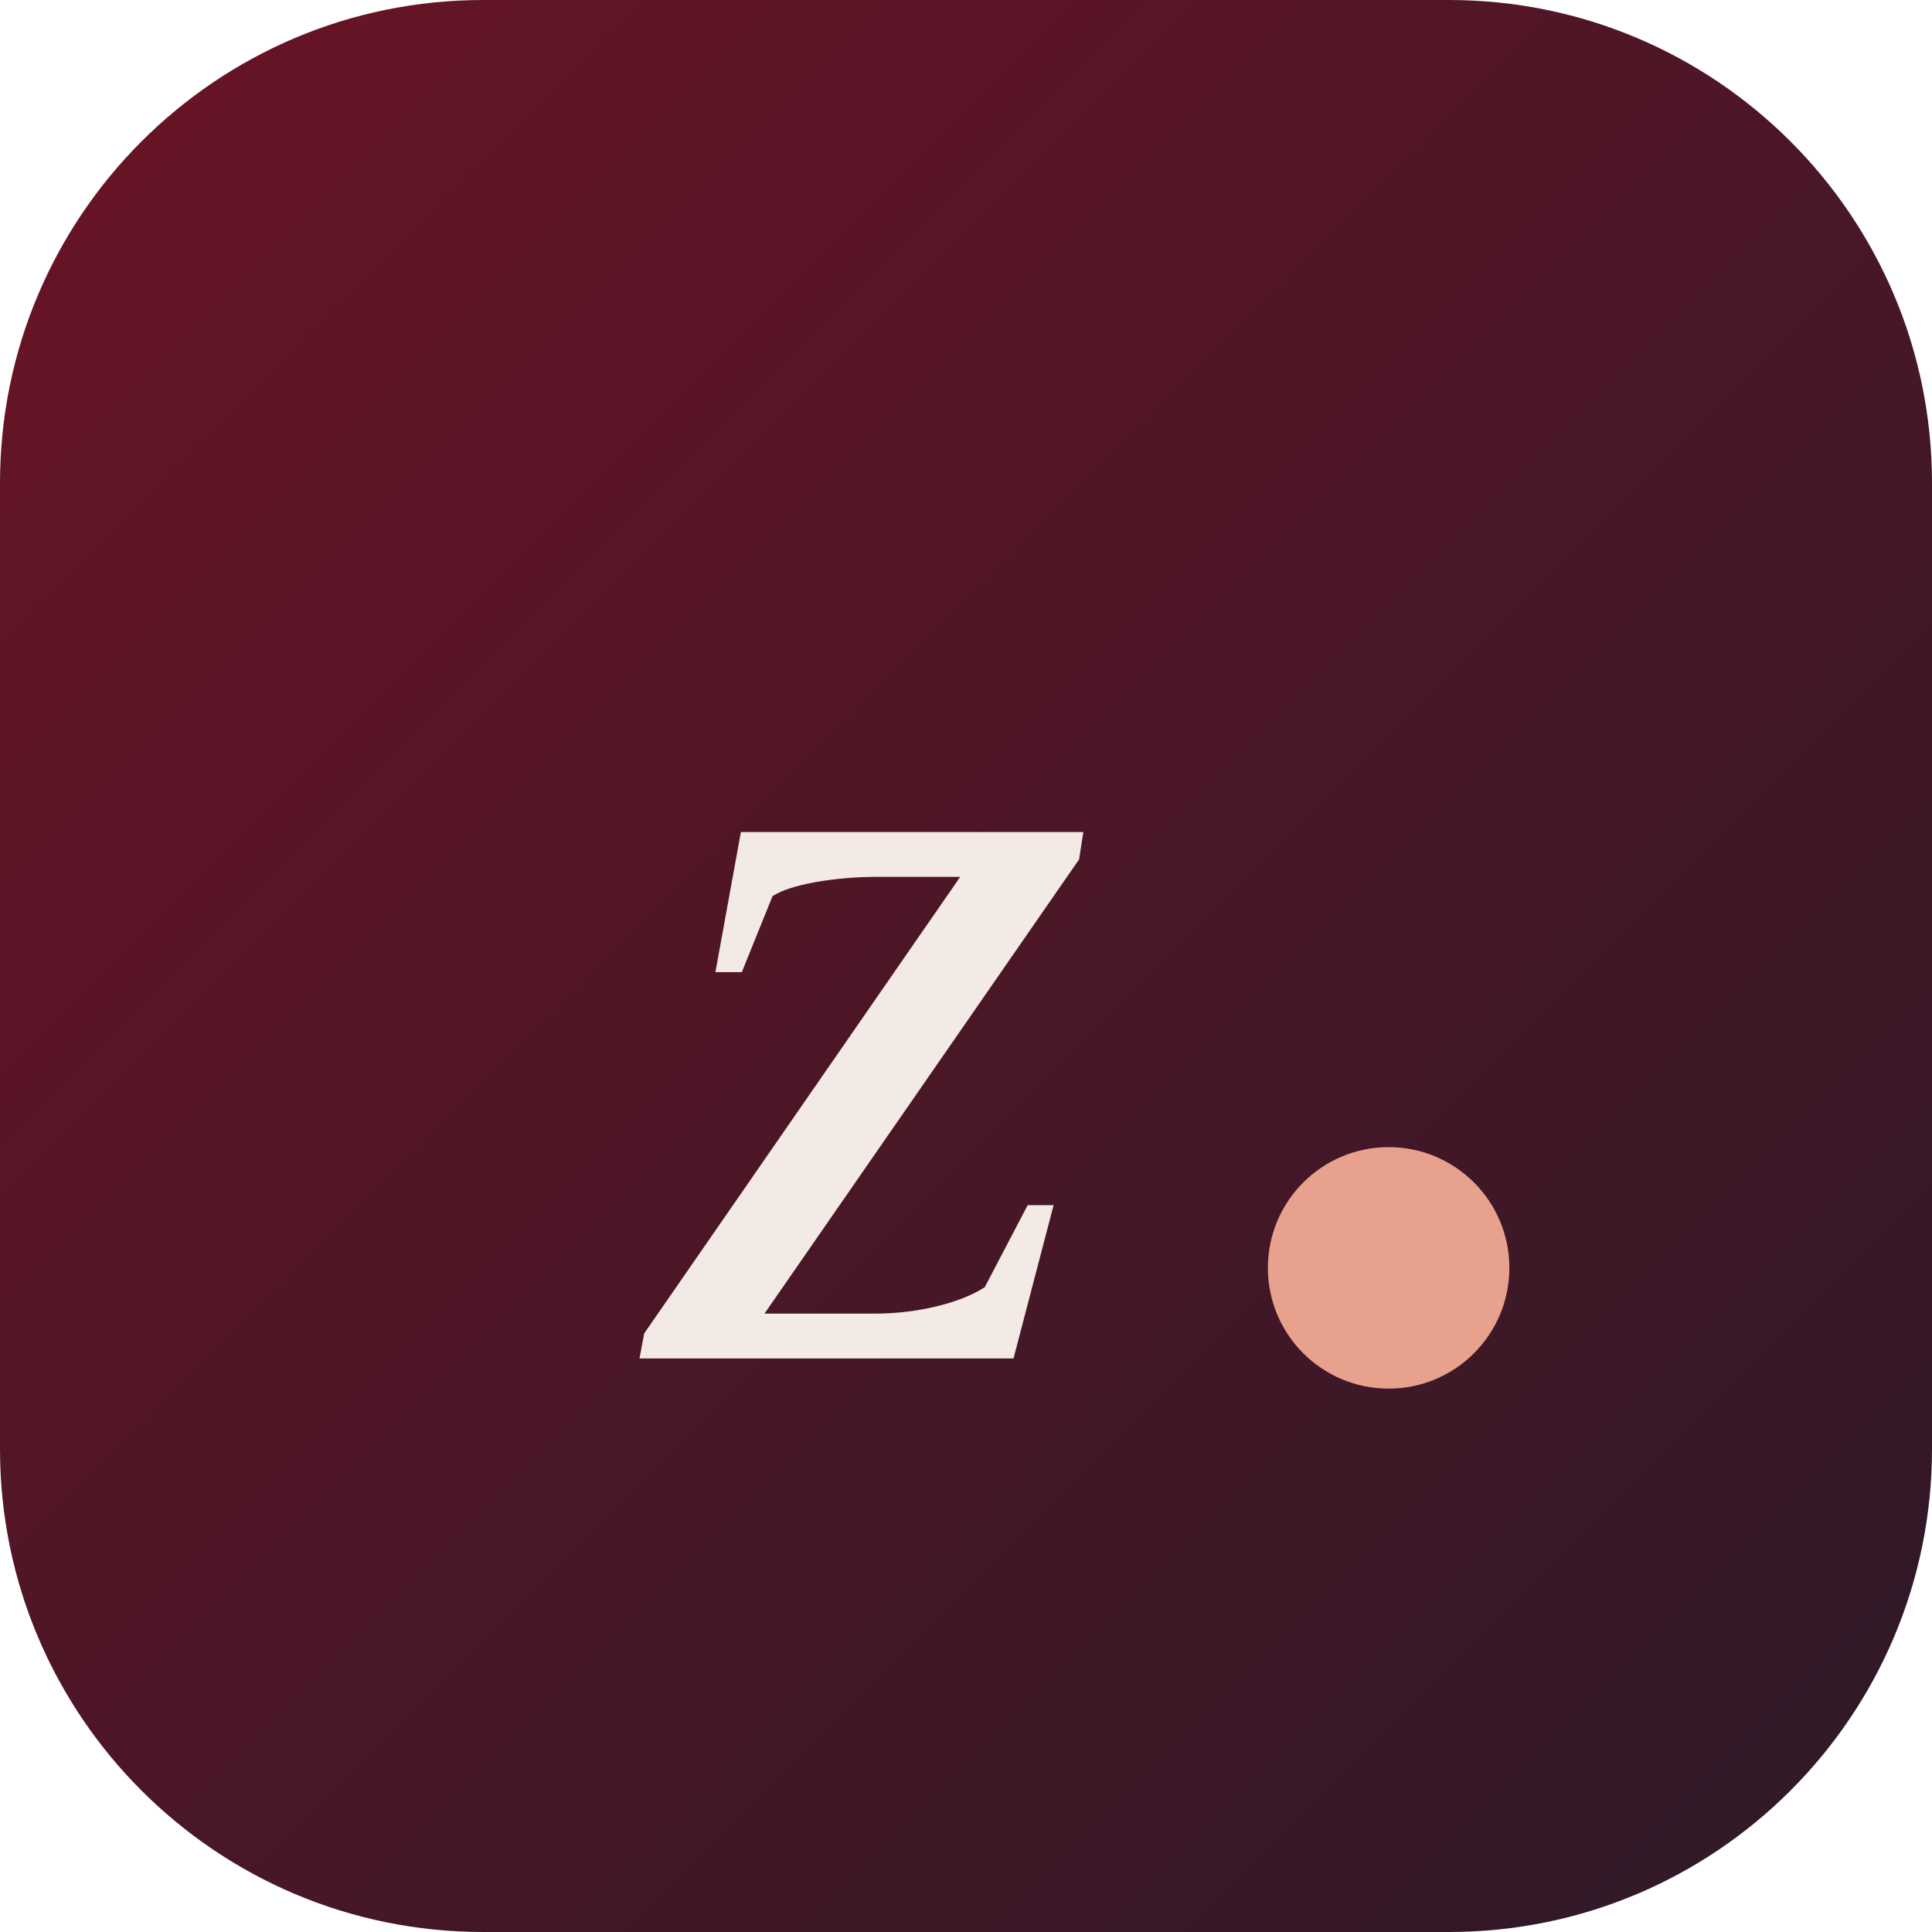
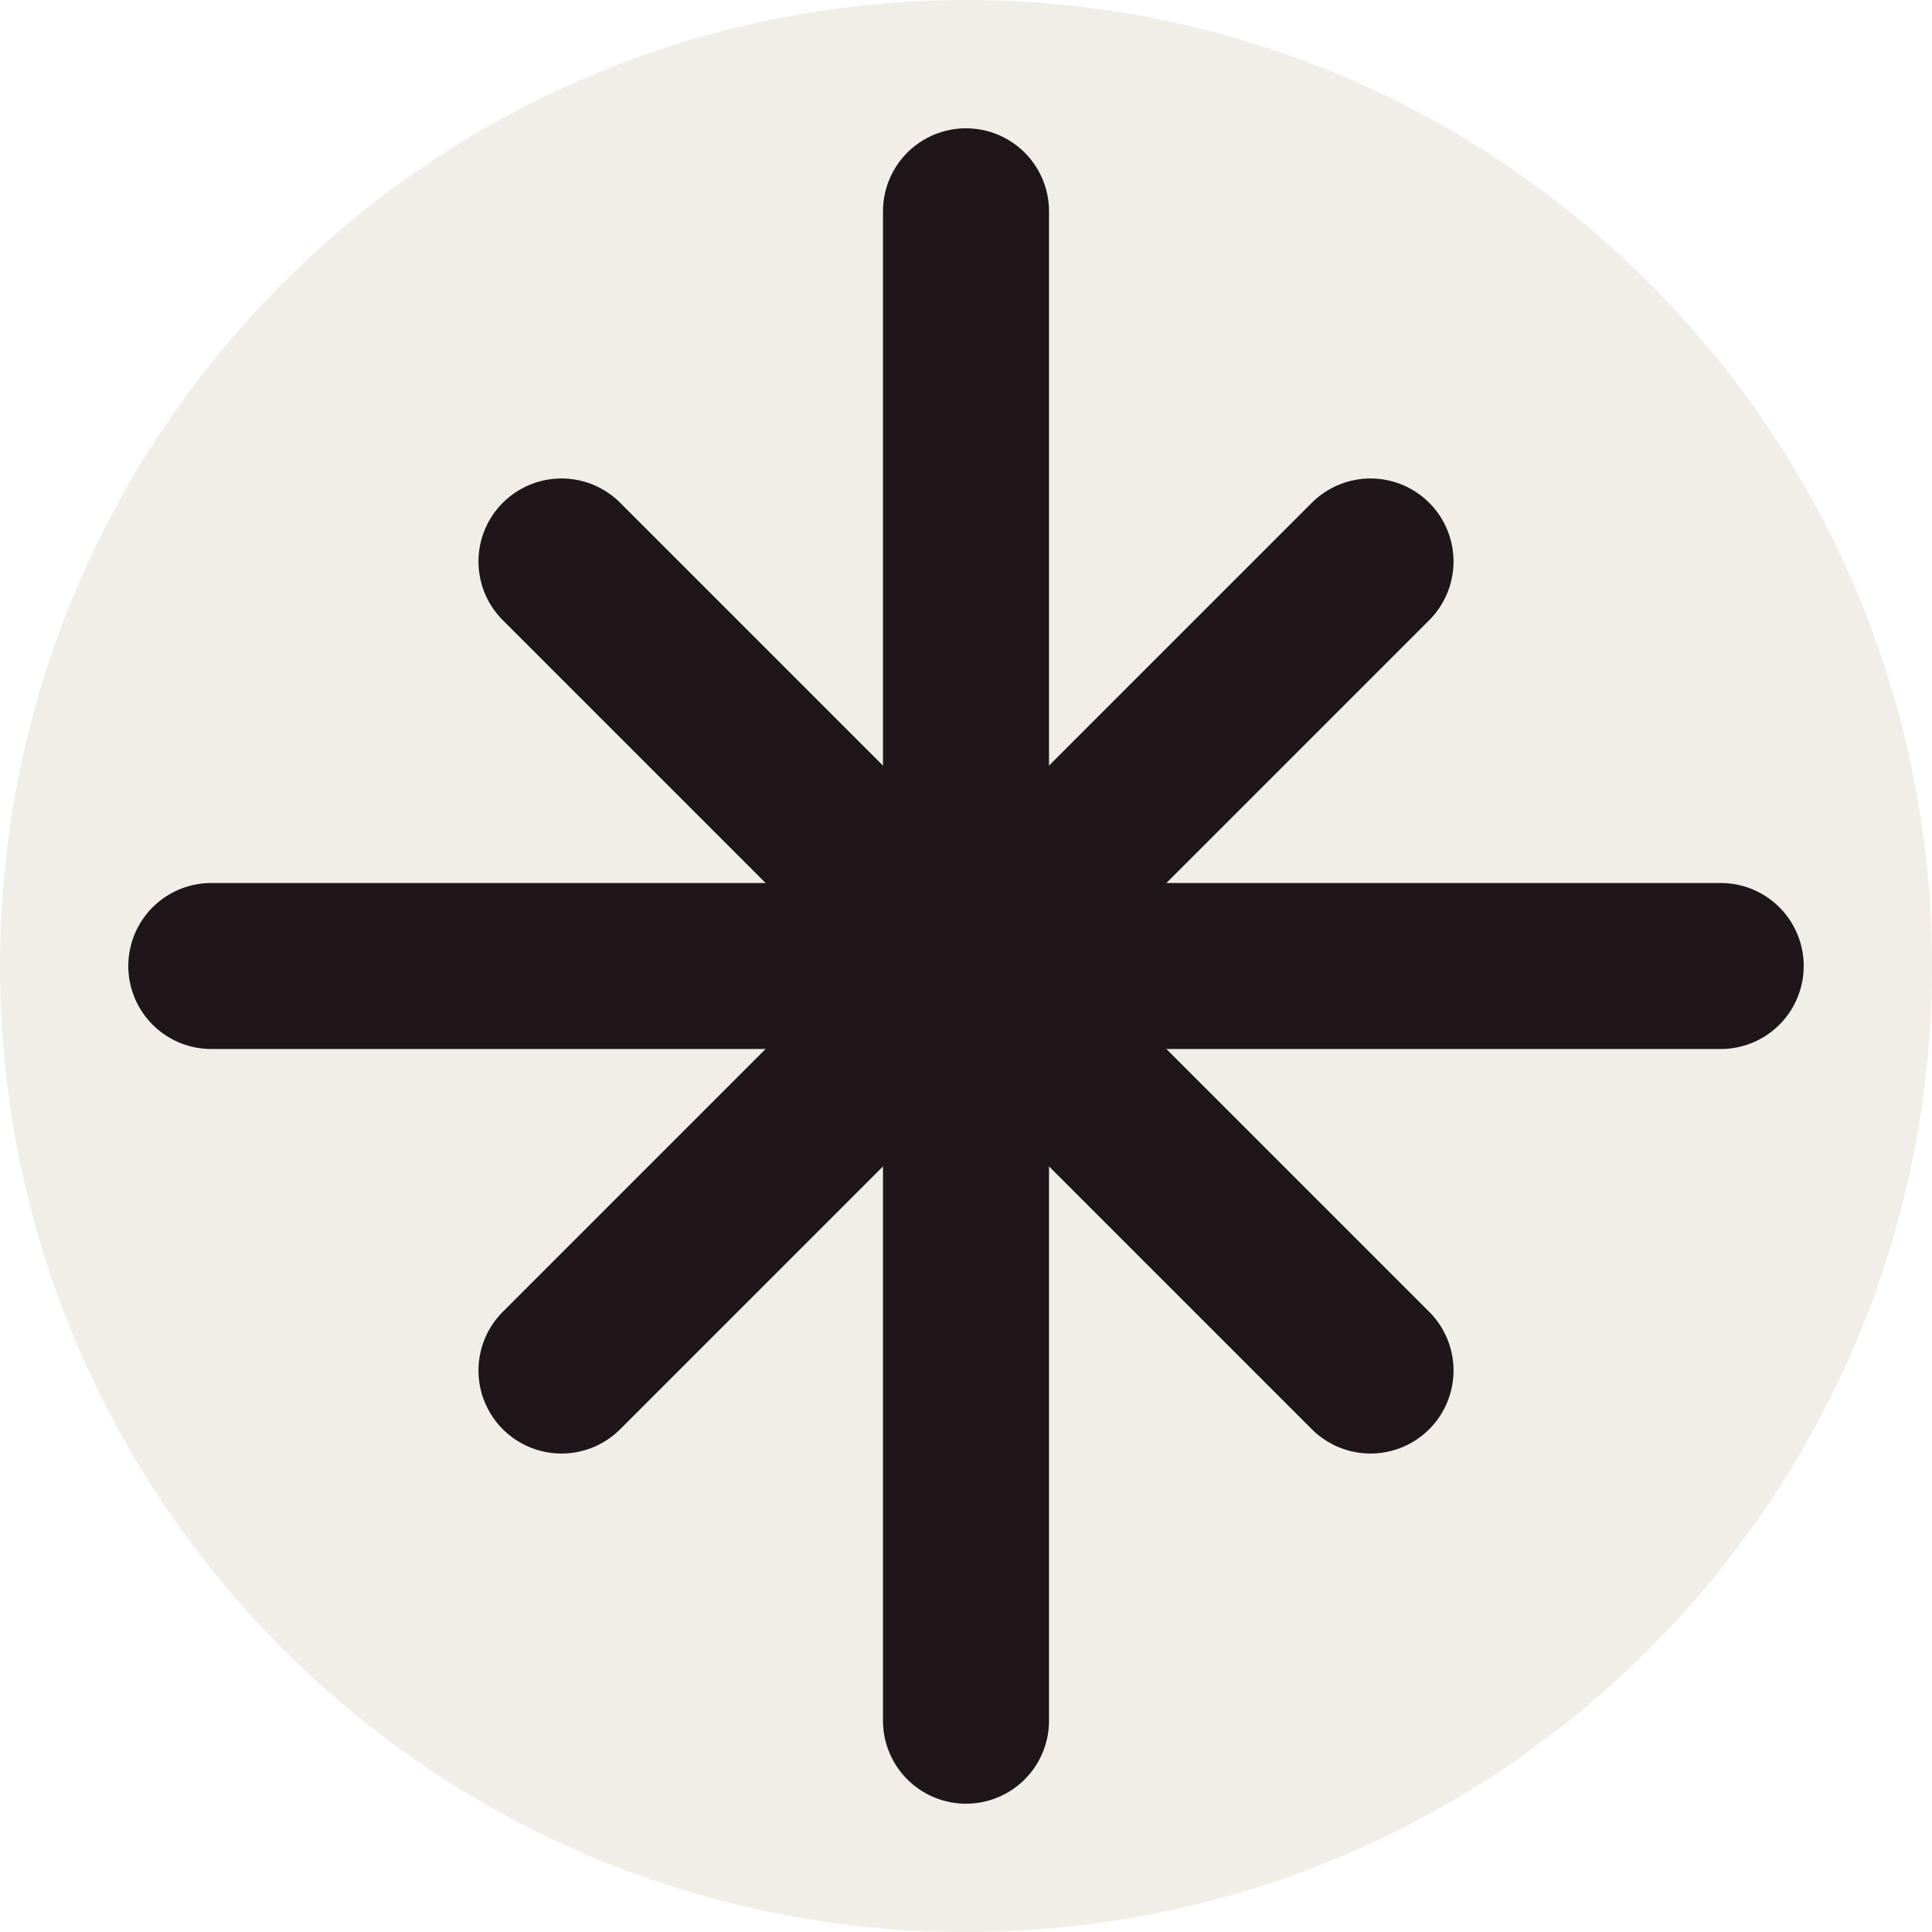
<svg xmlns="http://www.w3.org/2000/svg" viewBox="0 0 64 64">
-   <defs>
-     <linearGradient id="g" x1="0" y1="0" x2="1" y2="1">
-       <stop offset="0" stop-color="#6b1425" />
-       <stop offset="1" stop-color="#2c1928" />
-     </linearGradient>
-   </defs>
-   <rect width="64" height="64" rx="16" fill="url(#g)" />
-   <text x="29" y="45" font-family="Georgia, 'Times New Roman', serif" font-size="38" font-style="italic" fill="#f3eae6" text-anchor="middle">z</text>
-   <circle cx="46" cy="42" r="4" fill="#e8a18c" />
+   <circle cx="32" cy="32" r="32" fill="#f0eee6" />
+   <g stroke="#1e1619" stroke-width="5.5" stroke-linecap="round">
+     <line x1="32" y1="29.5" x2="32" y2="7" />
+     <line x1="32" y1="34.5" x2="32" y2="57" />
+     <line x1="29.5" y1="32" x2="7" y2="32" />
+     <line x1="34.5" y1="32" x2="57" y2="32" />
+     <line x1="33.8" y1="30.2" x2="45.4" y2="18.6" />
+     <line x1="30.2" y1="33.8" x2="18.6" y2="45.4" />
+     <line x1="30.2" y1="30.2" x2="18.6" y2="18.6" />
+     <line x1="33.8" y1="33.8" x2="45.4" y2="45.4" />
+   </g>
</svg>
